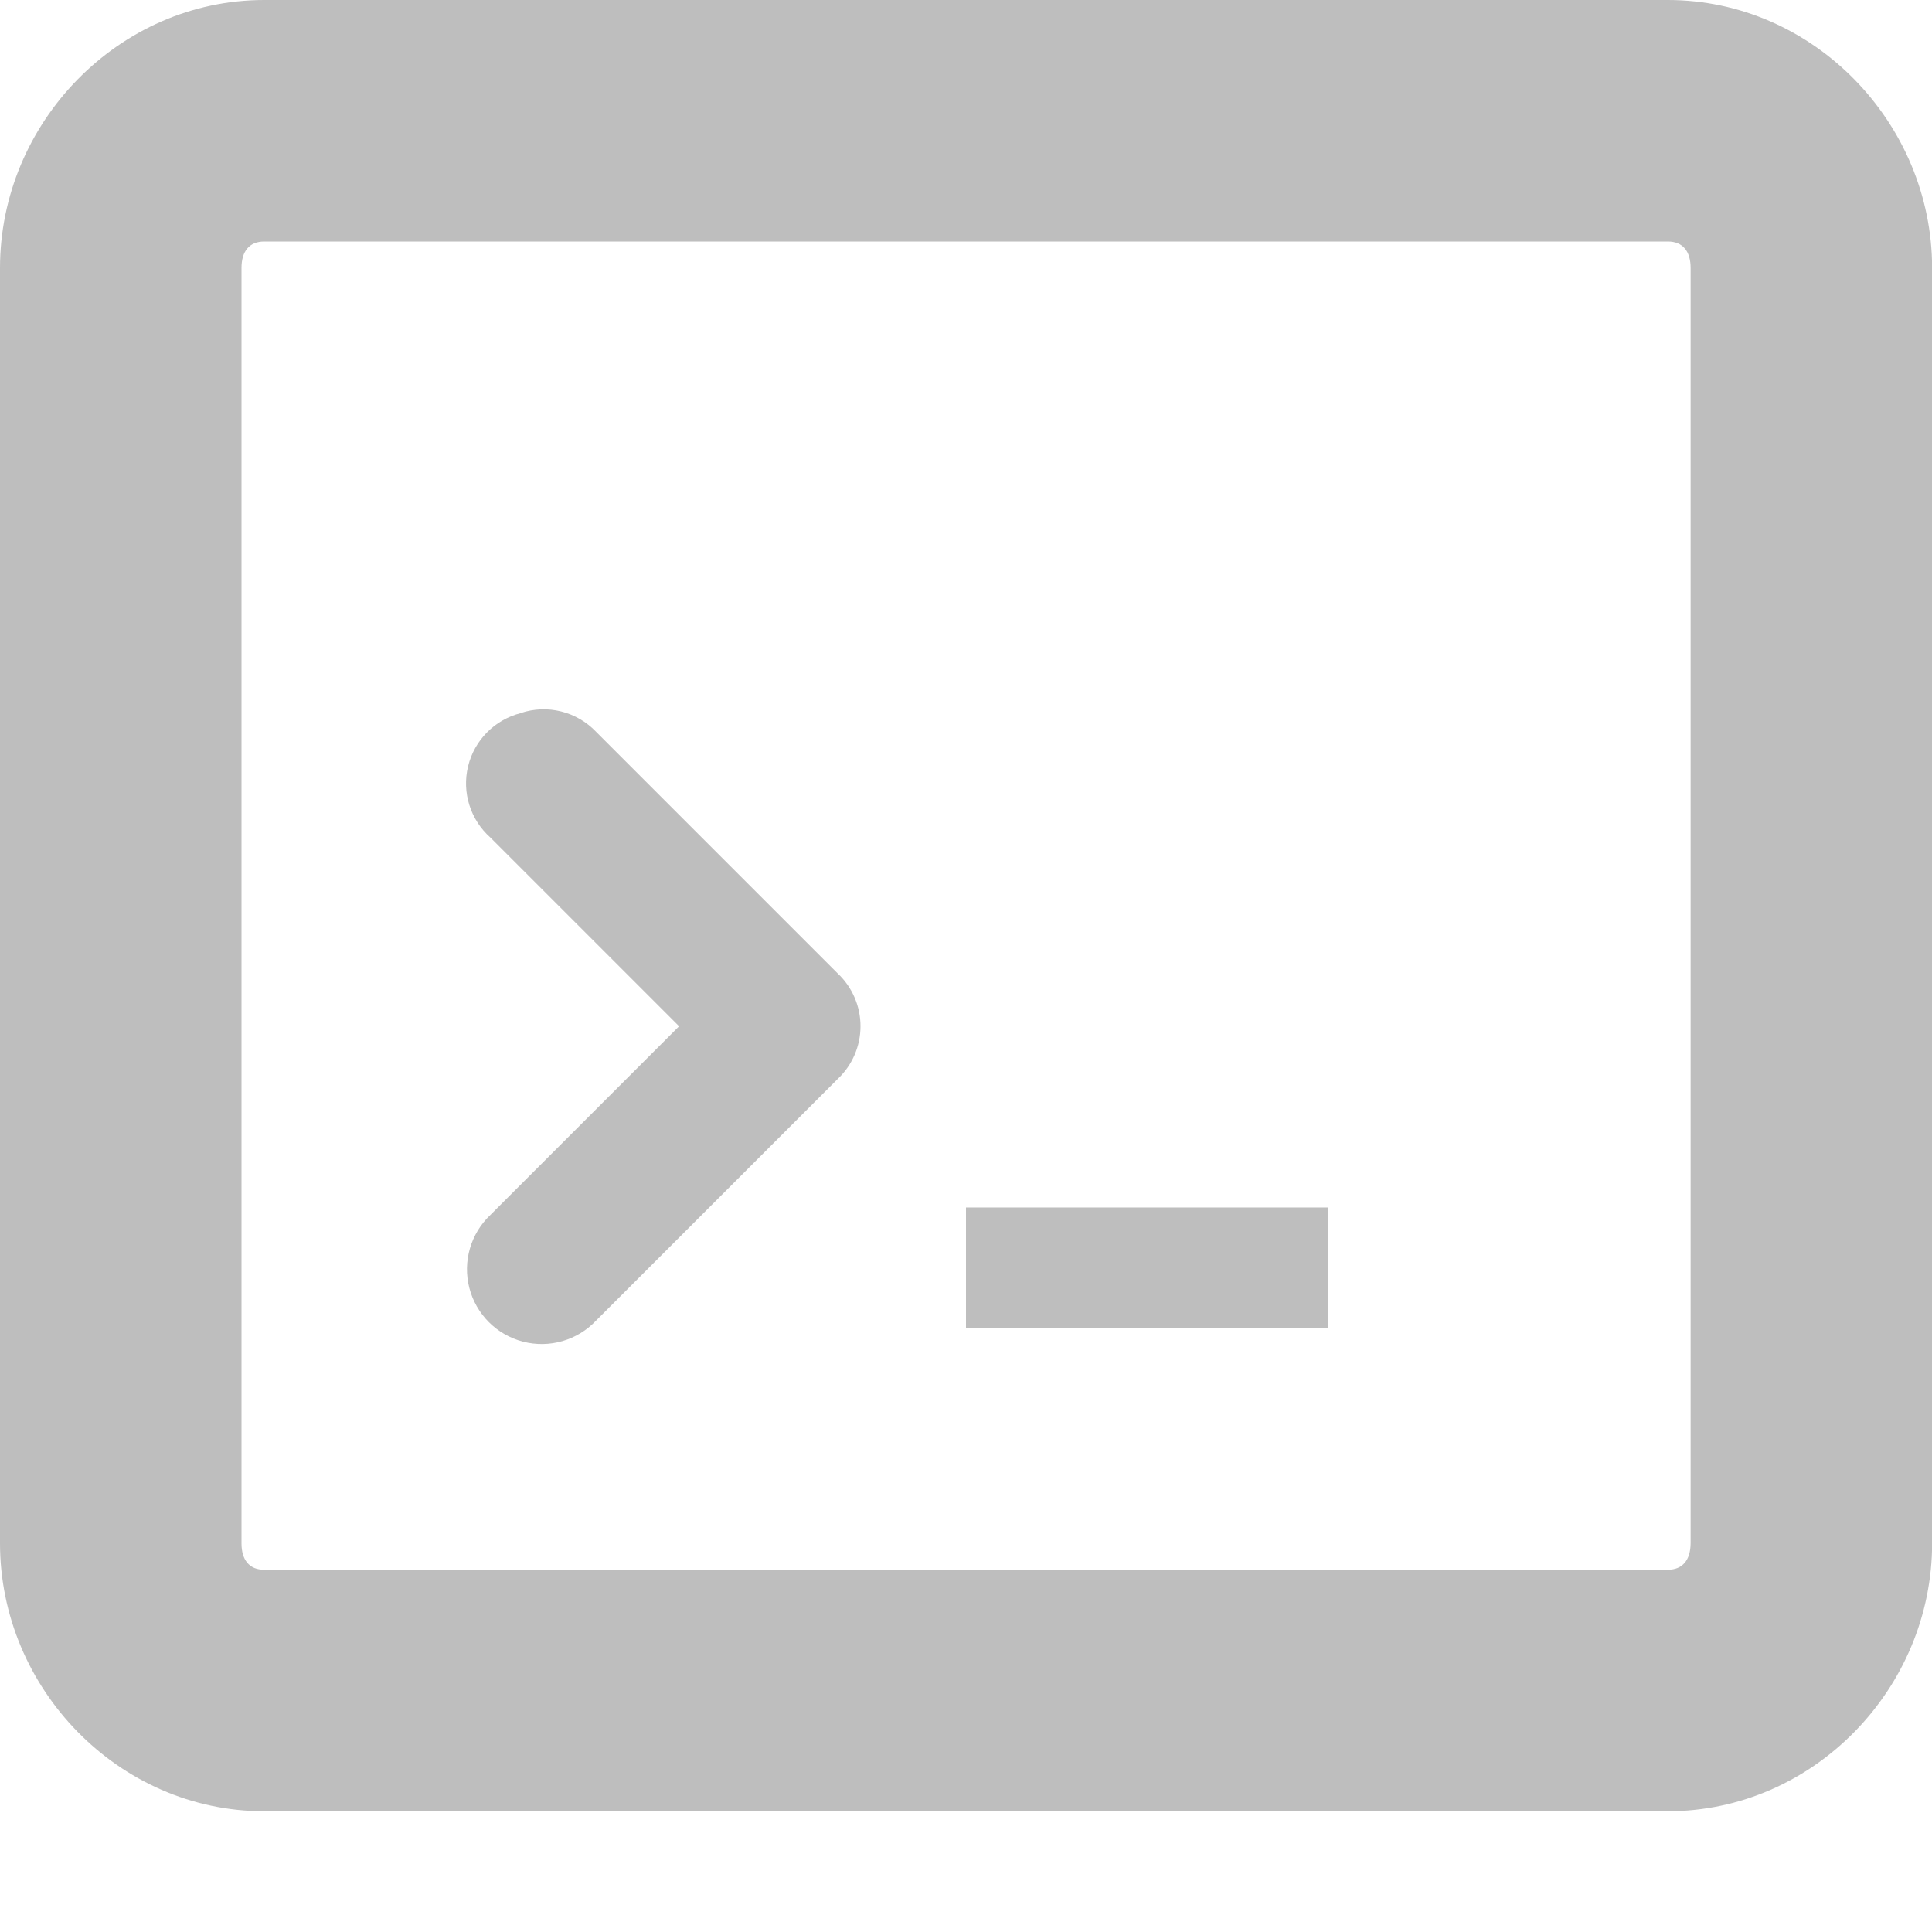
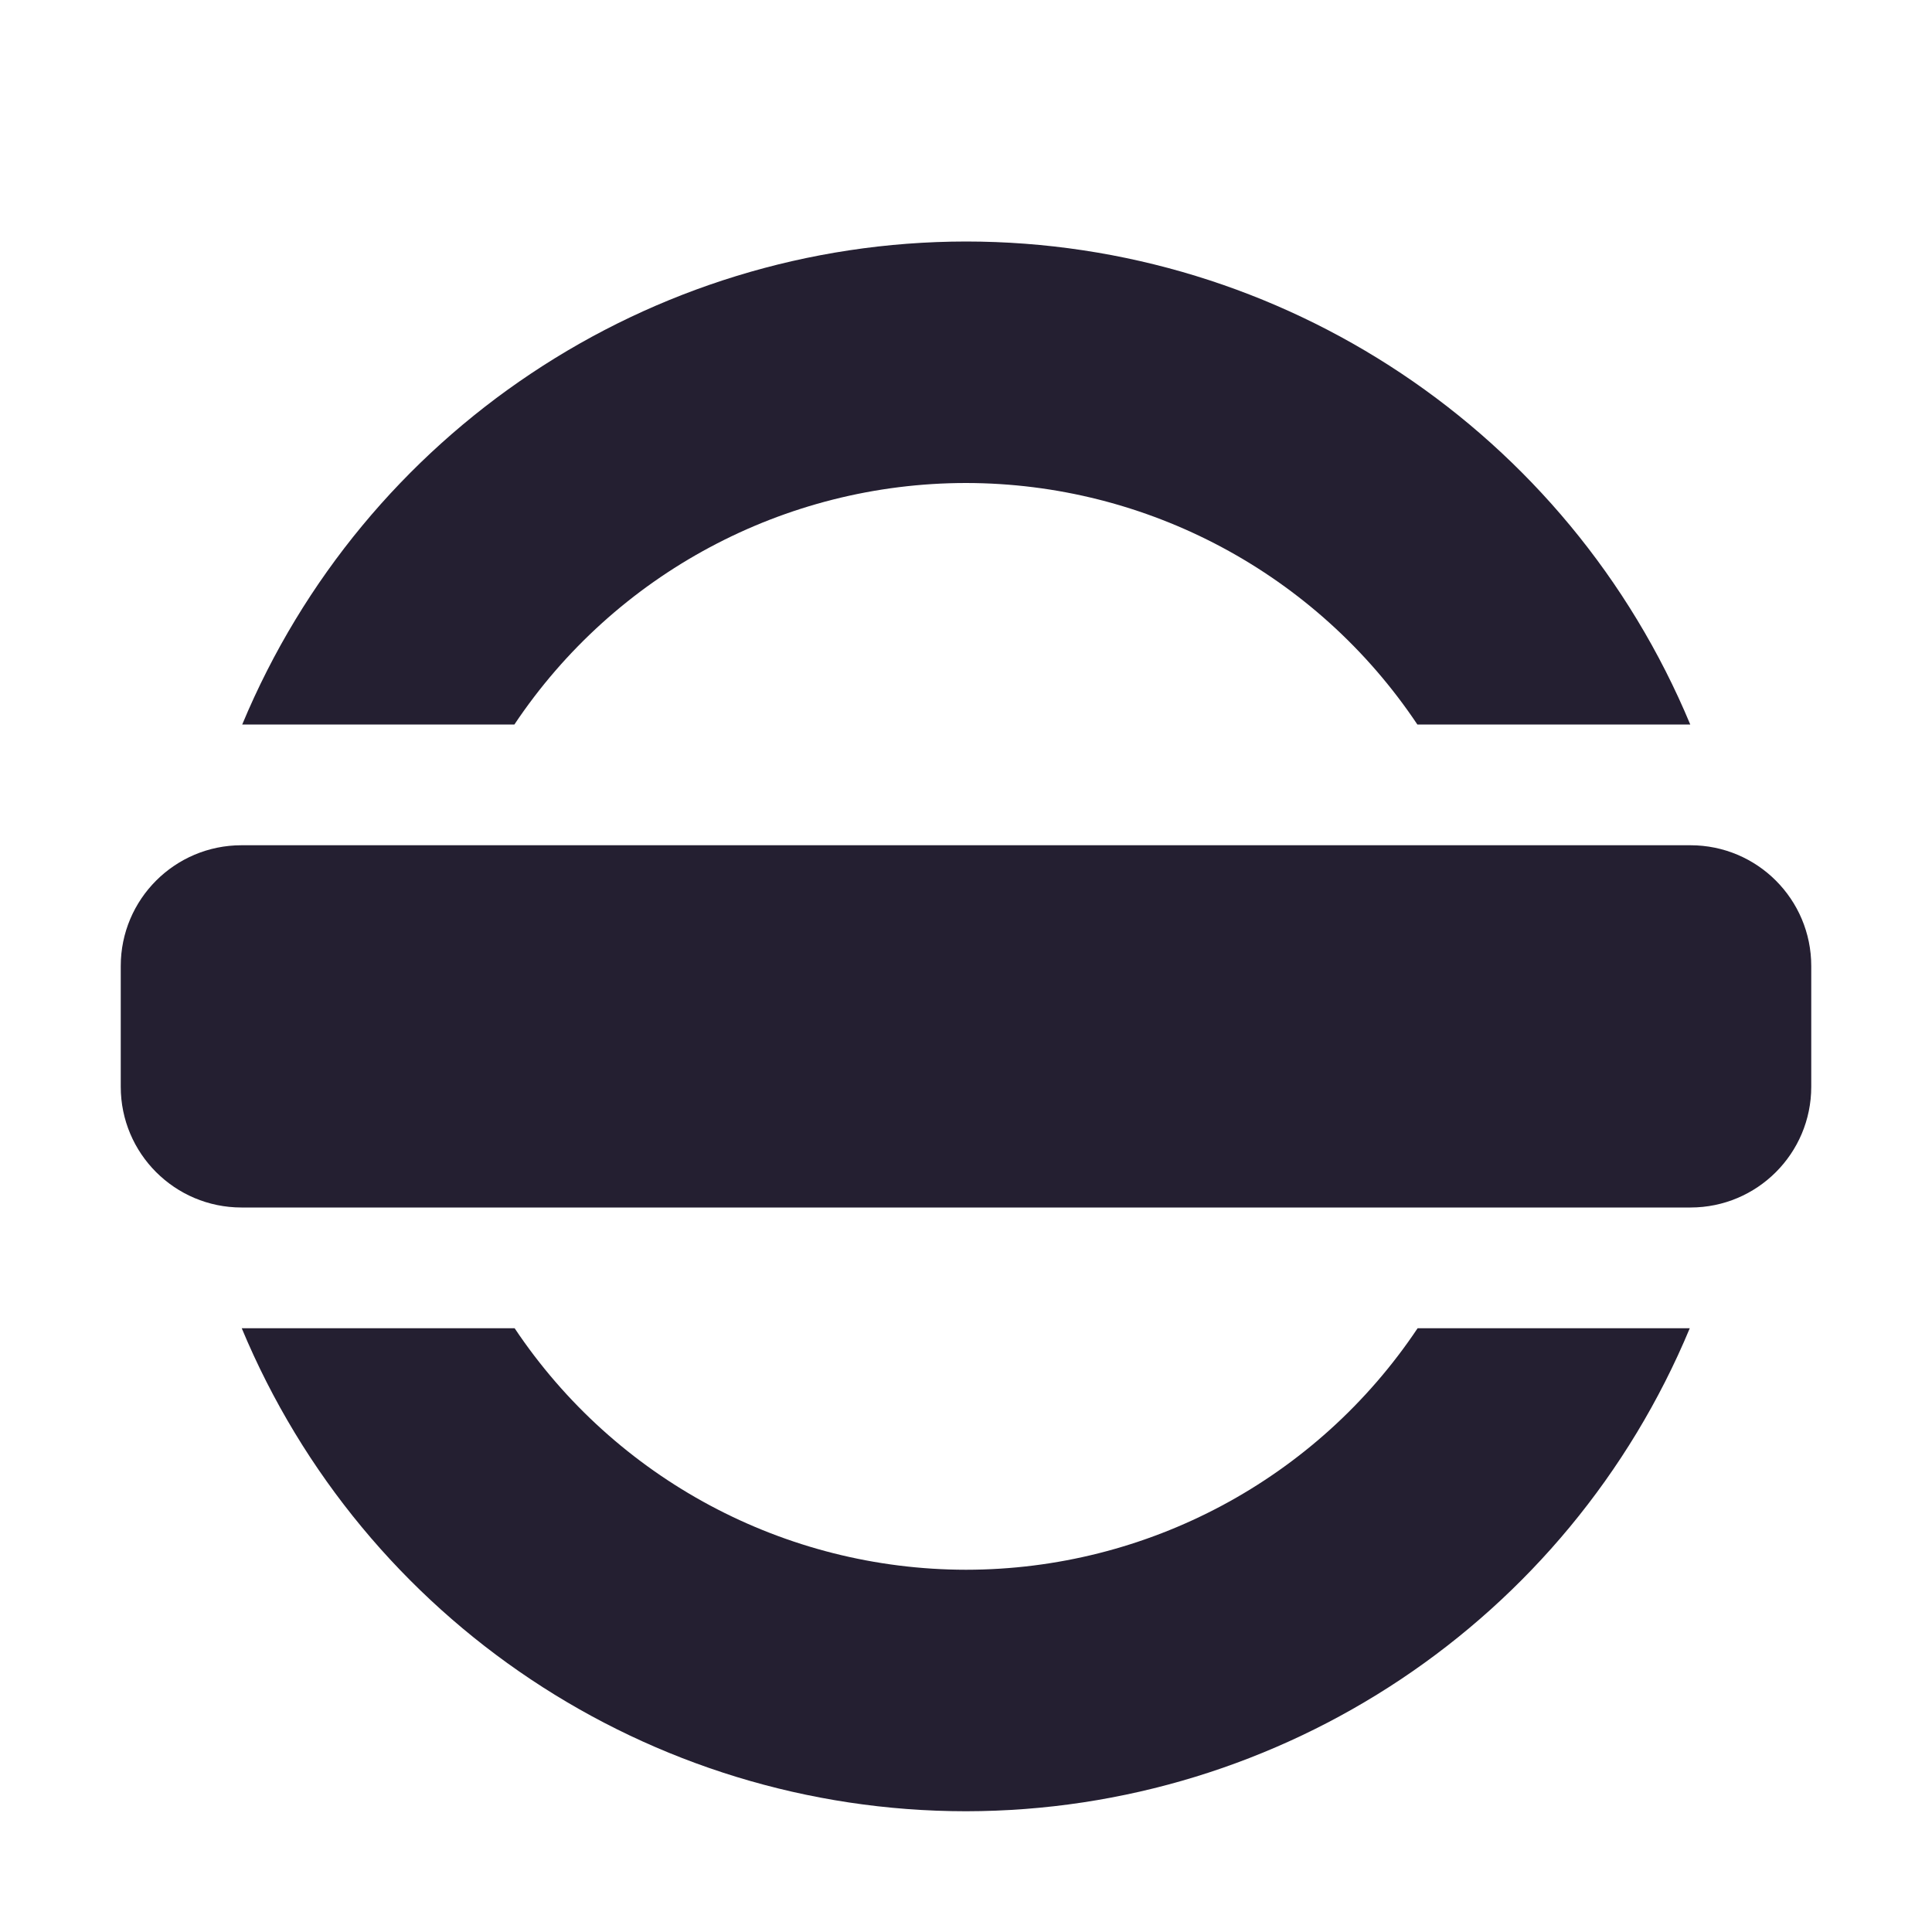
- <svg xmlns="http://www.w3.org/2000/svg" id="svg7384" version="1.1" height="16" width="16">
+ <svg xmlns="http://www.w3.org/2000/svg" height="16" id="svg7384" version="1.1" width="16">
  <defs id="defs7386" />
-   <g transform="translate(-122,-490)" id="layer9" style="display:inline" />
-   <g transform="translate(-122,-490)" id="layer10" />
-   <g transform="translate(-122,-490)" id="layer11">
-     <path d="M 124.188,490 C 122.982,490 122,491.017 122,492.219 l 0,10.562 c 0,1.202 0.982,2.219 2.188,2.219 l 11.625,0 c 1.206,0 2.188,-1.017 2.188,-2.219 l 0,-10.562 C 138,491.017 137.018,490 135.812,490 l -11.625,0 z m 0,2 11.625,0 c 0.123,0 0.188,0.081 0.188,0.219 l 0,10.562 C 136,502.919 135.935,503 135.812,503 l -11.625,0 C 124.065,503 124,502.919 124,502.781 l 0,-10.562 C 124,492.081 124.065,492 124.188,492 z" id="rect11749-5-9" style="font-size:medium;font-style:normal;font-variant:normal;font-weight:normal;font-stretch:normal;text-indent:0;text-align:start;text-decoration:none;line-height:normal;letter-spacing:normal;word-spacing:normal;text-transform:none;direction:ltr;block-progression:tb;writing-mode:lr-tb;text-anchor:start;color:#bebebe;fill:#bebebe;fill-opacity:1;stroke:none;stroke-width:2;marker:none;visibility:visible;display:inline;overflow:visible;enable-background:accumulate;font-family:Bitstream Vera Sans;-inkscape-font-specification:Bitstream Vera Sans" />
-     <path d="m 126.312,495.906 a 0.6,0.6 0 0 0 -0.25,1.031 l 1.562,1.562 -1.562,1.562 a 0.619,0.619 0 1 0 0.875,0.875 l 2,-2 a 0.6,0.6 0 0 0 0,-0.875 l -2,-2 a 0.6,0.6 0 0 0 -0.625,-0.156 z" id="path11751-2-3" style="font-size:medium;font-style:normal;font-variant:normal;font-weight:normal;font-stretch:normal;text-indent:0;text-align:start;text-decoration:none;line-height:normal;letter-spacing:normal;word-spacing:normal;text-transform:none;direction:ltr;block-progression:tb;writing-mode:lr-tb;text-anchor:start;color:#bebebe;fill:#bebebe;fill-opacity:1;stroke:none;stroke-width:1.2;marker:none;visibility:visible;display:inline;overflow:visible;enable-background:accumulate;font-family:Bitstream Vera Sans;-inkscape-font-specification:Bitstream Vera Sans" />
-     <rect x="130" y="500" id="rect4987" height="1" width="3" style="color:#bebebe;fill:#bebebe;fill-opacity:1;fill-rule:nonzero;stroke:none;stroke-width:1;marker:none;visibility:visible;display:inline;overflow:visible;enable-background:accumulate" />
+   <g transform="translate(12,11)" id="g827">
+     <path style="display:inline;opacity:1;vector-effect:none;fill:#241f31;fill-opacity:1;stroke:none;stroke-width:1;stroke-linecap:round;stroke-linejoin:round;stroke-miterlimit:4;stroke-dasharray:none;stroke-dashoffset:0;stroke-opacity:0;enable-background:new" d="m -4,-9 a 6.5,6.5 0 0 0 -5.994,4 h 2.254 A 4.5,4.5 0 0 1 -4,-7 4.5,4.5 0 0 1 -0.262,-5 H 1.998 A 6.5,6.5 0 0 0 -4,-9 Z M -9.998,0 A 6.5,6.5 0 0 0 -4,4 6.5,6.5 0 0 0 1.994,0 H -0.26 A 4.5,4.5 0 0 1 -4,2 4.5,4.5 0 0 1 -7.738,0 Z" id="path940-5" />
+     <rect y="-4" x="-11" height="3" width="14" id="rect1114" style="display:inline;opacity:1;vector-effect:none;fill:#241f31;fill-opacity:1;stroke:none;stroke-width:1;stroke-linecap:round;stroke-linejoin:round;stroke-miterlimit:4;stroke-dasharray:none;stroke-dashoffset:0;stroke-opacity:0;enable-background:new" rx="1" ry="1" />
  </g>
-   <g transform="translate(-122,-490)" id="layer12" />
-   <g transform="translate(-122,-490)" id="layer13" />
-   <g transform="translate(-122,-490)" id="layer14" />
-   <g transform="translate(-122,-490)" id="layer15" style="display:inline" />
-   <g transform="translate(-122,-490)" id="g4953" style="display:inline" />
</svg>
